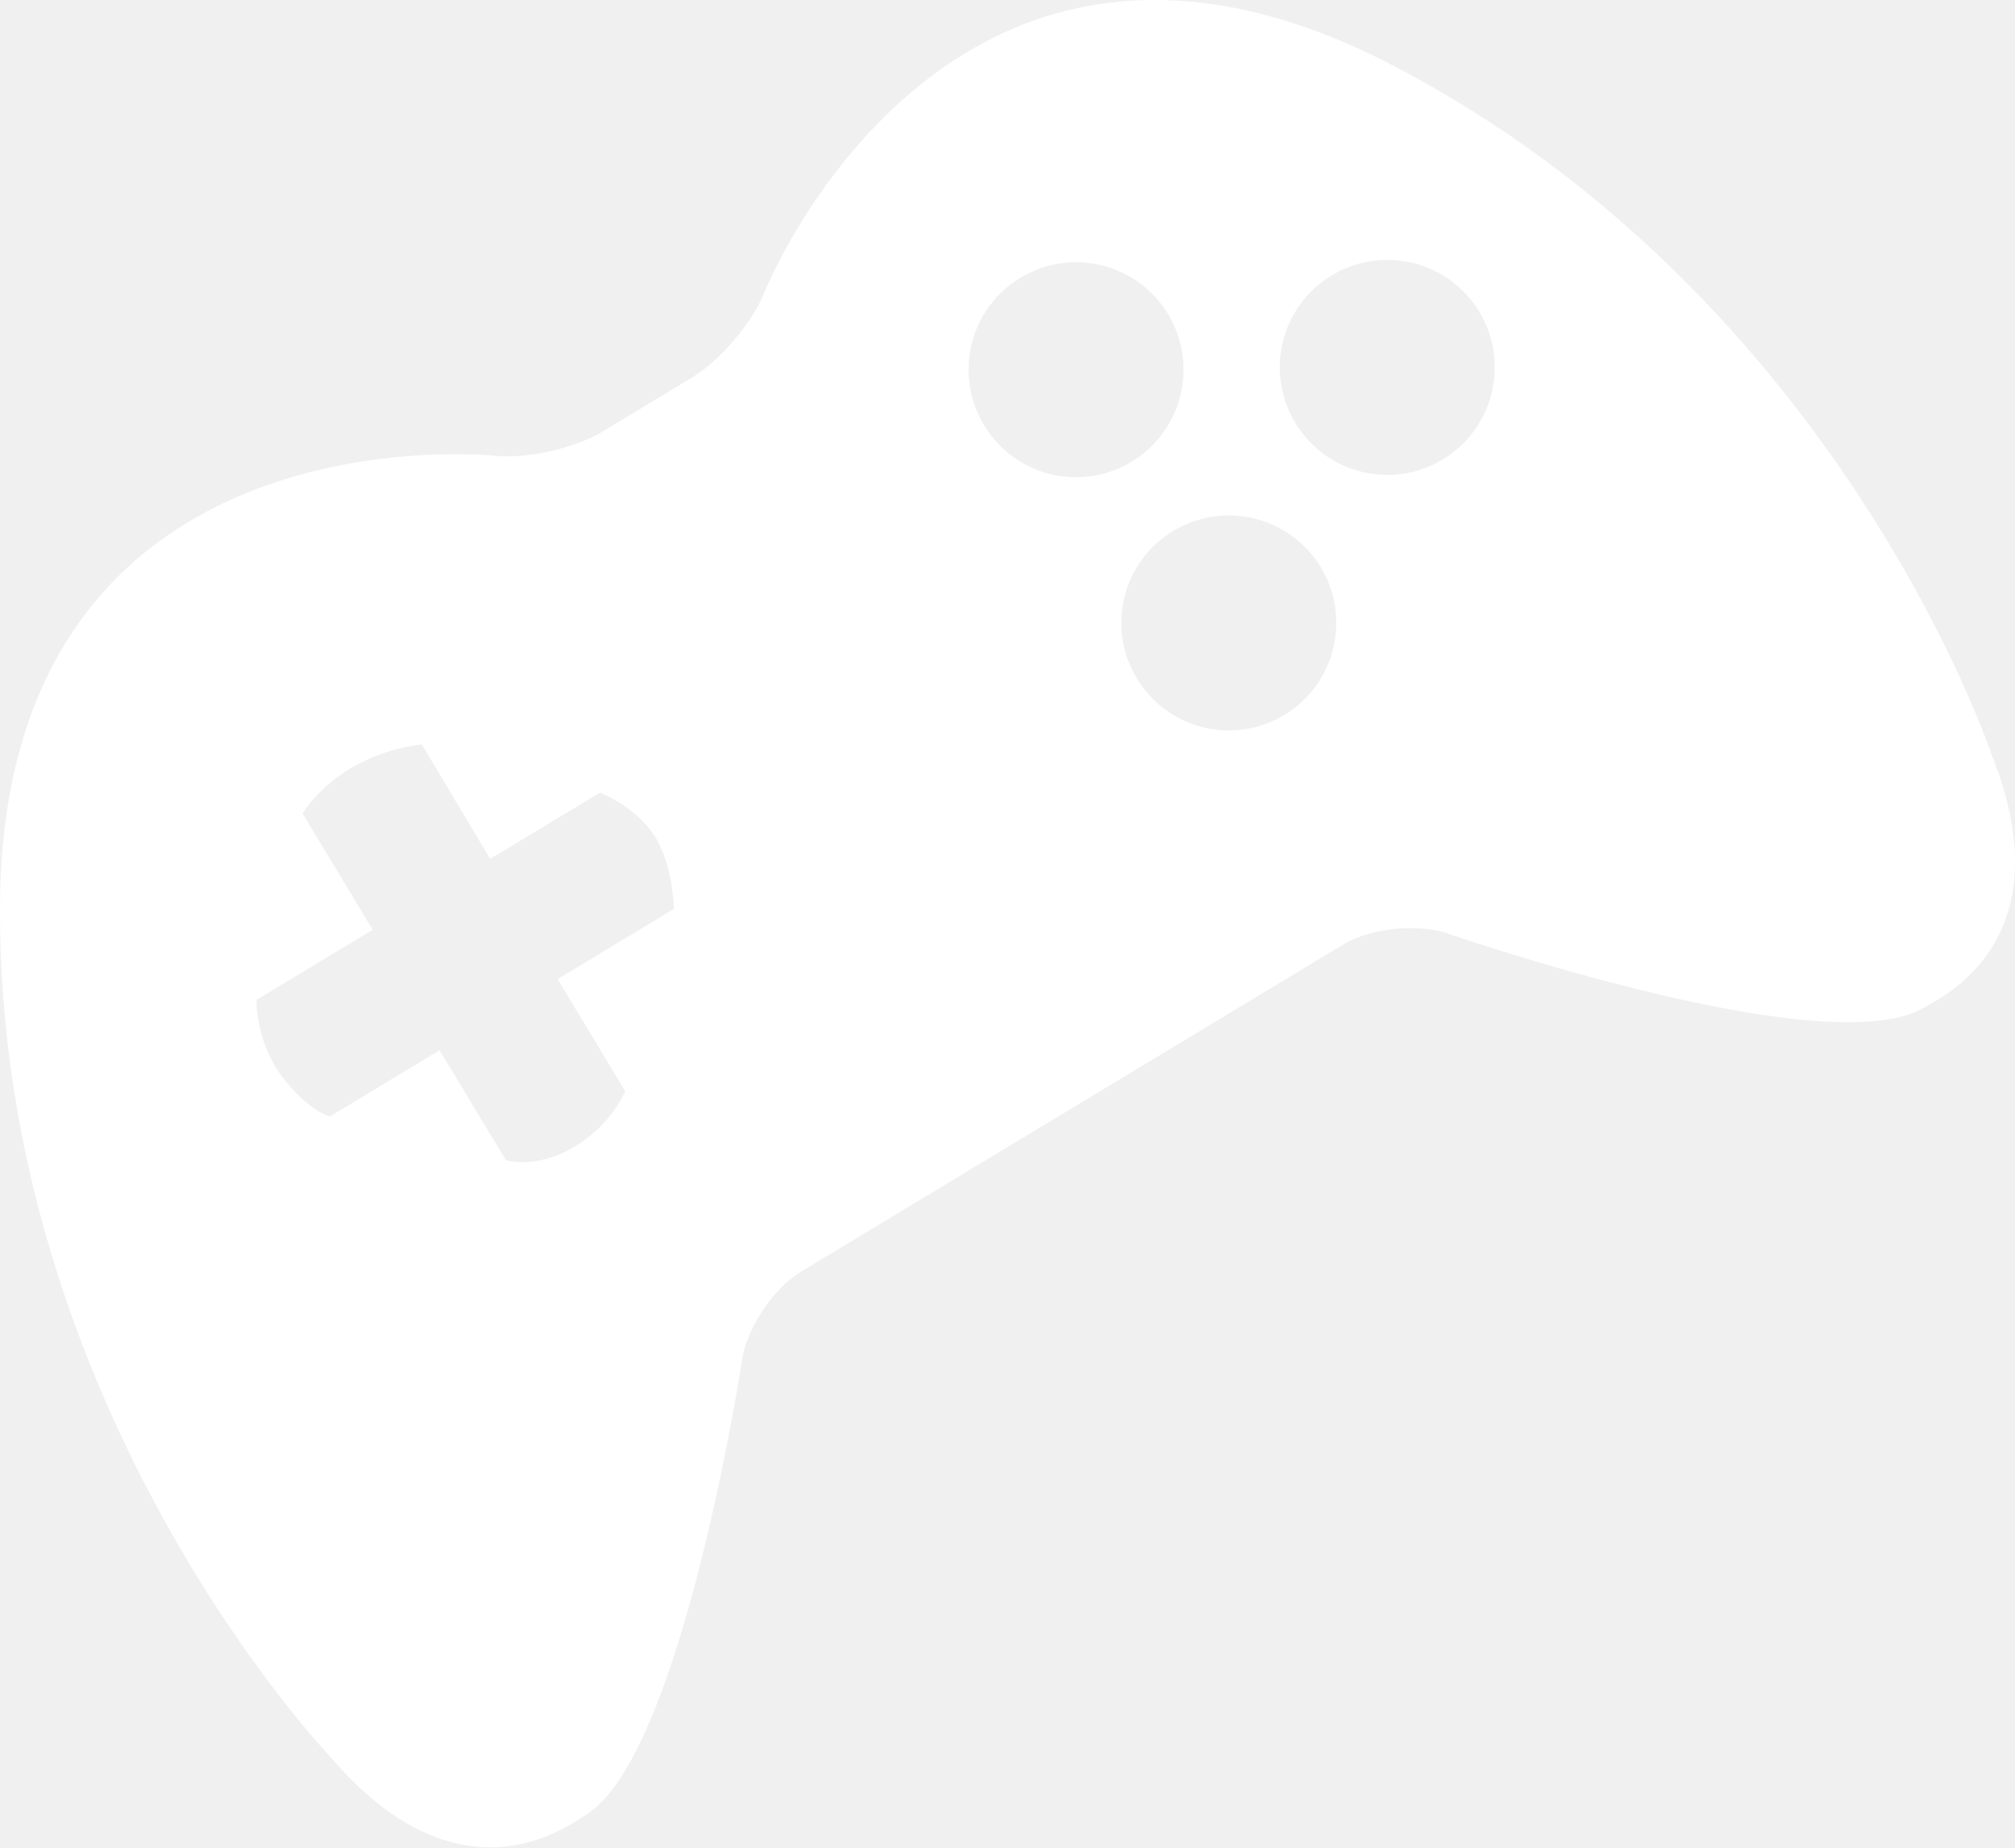
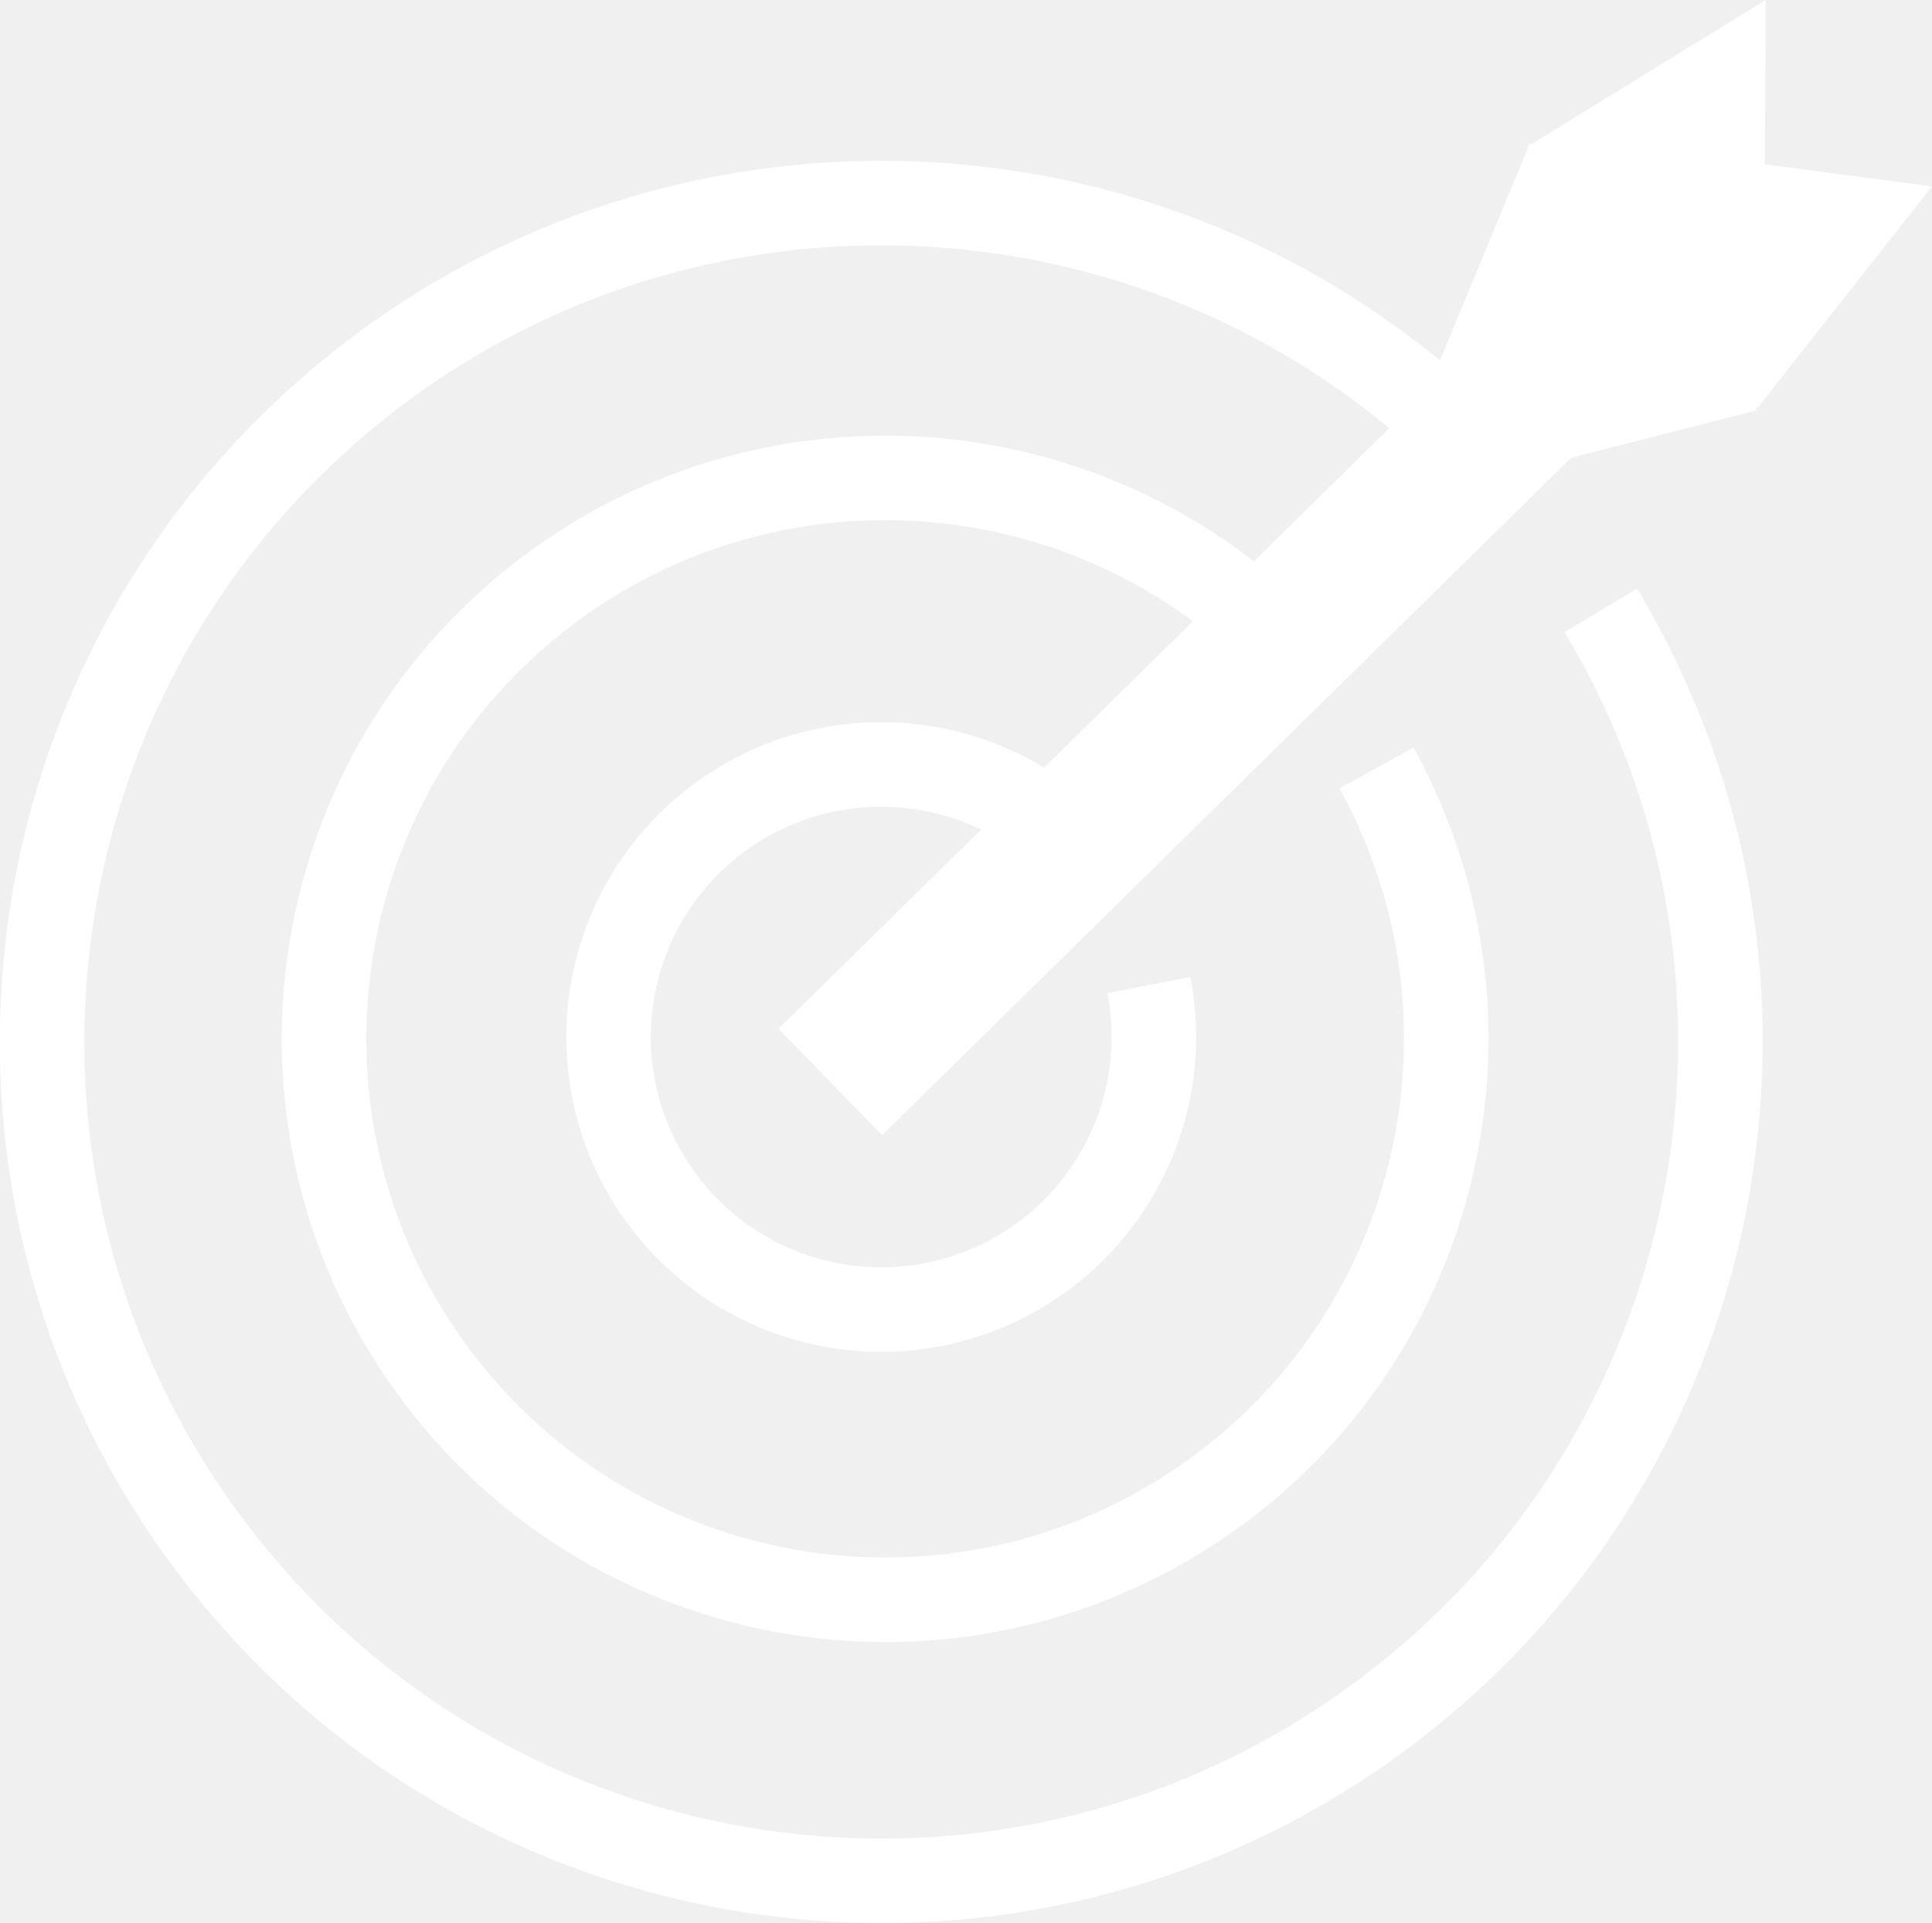
- <svg xmlns="http://www.w3.org/2000/svg" width="40.298" height="36.948" id="svg2" version="1.1" xml:space="preserve">
-   <defs id="defs4" />
-   <g id="layer1" transform="translate(-596.1125,-502.2988)">
-     <g transform="matrix(0.5590506,0,0,0.5590506,547.7244,271.1486)" id="g5569">
-       <path style="fill:#ffffff" d="m 136.413,415.827 c -15.968,-8.339 -22.52,8.116 -22.52,8.116 -0.426,1.065 -1.577,2.423 -2.558,3.018 l -3.235,1.955 c -0.981,0.593 -2.72,0.978 -3.859,0.858 0,0 -17.614,-1.881 -17.687,16.134 -0.073,18.009 11.812,30.405 11.812,30.405 2.685,3.171 5.965,4.389 9.309,1.97 3.334,-2.411 5.427,-16.175 5.427,-16.175 0.174,-1.135 1.121,-2.548 2.1,-3.139 l 19.399,-11.706 c 0.981,-0.592 2.671,-0.769 3.755,-0.393 0,0 13.152,4.568 16.846,2.74 3.695,-1.827 4.15,-5.302 2.595,-9.151 -8.6e-4,5.2e-4 -5.416,-16.295 -21.383,-24.631 z m -25.752,30.162 -4.16,2.509 2.419,4.009 c 0,0 -0.475,1.204 -1.849,2.009 -1.373,0.801 -2.42,0.459 -2.42,0.459 l -2.371,-3.93 -3.929,2.37 c 0,0 -0.794,-0.207 -1.723,-1.451 -0.928,-1.246 -0.902,-2.721 -0.902,-2.721 l 4.161,-2.51 -2.509,-4.16 c 0,0 0.579,-0.975 1.831,-1.682 1.255,-0.705 2.437,-0.786 2.437,-0.786 l 2.445,4.091 3.929,-2.37 c 0,0 1.218,0.467 1.916,1.497 0.699,1.031 0.725,2.665 0.725,2.665 z m 21.838,-6.94 c -1.822,1.099 -4.179,0.512 -5.277,-1.308 -1.1,-1.823 -0.518,-4.179 1.304,-5.278 1.814,-1.094 4.18,-0.517 5.28,1.306 1.098,1.821 0.506,4.185 -1.308,5.28 z m -5.465,-9.06 c -1.822,1.099 -4.178,0.513 -5.276,-1.307 -1.1,-1.823 -0.518,-4.179 1.304,-5.278 1.814,-1.094 4.18,-0.517 5.28,1.306 1.098,1.821 0.506,4.184 -1.308,5.279 z m 11.134,-0.083 c -1.822,1.099 -4.178,0.513 -5.277,-1.308 -1.099,-1.822 -0.518,-4.179 1.304,-5.278 1.814,-1.094 4.181,-0.516 5.28,1.306 1.098,1.821 0.506,4.185 -1.308,5.28 z" id="path5573" />
+ <svg xmlns="http://www.w3.org/2000/svg" xmlns:xlink="http://www.w3.org/1999/xlink" width="45.7" height="45.497" id="svg2" version="1.1" xml:space="preserve">
+   <defs id="defs4">
+     <linearGradient id="swatch9470">
+       <stop style="stop-color:#000000;stop-opacity:1;" offset="0" id="stop9470" />
+     </linearGradient>
+     <linearGradient id="swatch9468">
+       <stop style="stop-color:#000000;stop-opacity:1;" offset="0" id="stop9468" />
+     </linearGradient>
+     <linearGradient id="swatch9466">
+       <stop style="stop-color:#000000;stop-opacity:1;" offset="0" id="stop9466" />
+     </linearGradient>
+     <linearGradient id="swatch9465">
+       <stop style="stop-color:#000000;stop-opacity:1;" offset="0" id="stop9465" />
+     </linearGradient>
+     <linearGradient id="swatch9463">
+       <stop style="stop-color:#ffffff;stop-opacity:1;" offset="0" id="stop9463" />
+     </linearGradient>
+     <linearGradient id="swatch9458">
+       <stop style="stop-color:#000000;stop-opacity:1;" offset="0" id="stop9458" />
+     </linearGradient>
+     <linearGradient xlink:href="#swatch9463" id="linearGradient9515" gradientUnits="userSpaceOnUse" gradientTransform="matrix(0.3922261,0,0,1.047253,-1783.093,309.8931)" x1="1411.448" y1="392.702" x2="1425.109" y2="392.702" />
+   </defs>
+   <g id="layer1" transform="translate(-1530.761,-151.5702)">
+     <g id="g9515" style="stroke-width:2;stroke-dasharray:none" transform="translate(120)">
+       <g id="g9514" transform="matrix(0.6198435,0,0,0.6198435,589.7157,-62.46088)" style="stroke-width:3.227;stroke-dasharray:none">
+         <path style="fill:none;stroke:#ffffff;stroke-width:3.227;stroke-dasharray:none;stroke-opacity:1" id="path9508" d="m 1385.69,368.598 a 32.022,32.022 0 0 1 -9.254,42.814 32.022,32.022 0 0 1 -43.321,-6.475 32.022,32.022 0 0 1 3.669,-43.648 32.022,32.022 0 0 1 43.794,0.849" />
+         <path style="fill:none;fill-opacity:0;stroke:#ffffff;stroke-width:3.227;stroke-dasharray:none;stroke-opacity:1" id="path9509" d="m 1368.442,382.901 a 10.403,10.403 0 0 1 -6.71,11.778 10.403,10.403 0 0 1 -12.657,-4.854 10.403,10.403 0 0 1 2.886,-13.245 10.403,10.403 0 0 1 13.529,0.853" />
+         <path style="fill:#ffffff;fill-opacity:0;stroke:#ffffff;stroke-width:3.227;stroke-dasharray:none;stroke-opacity:1" id="path9510" d="m 1377.13,374.615 a 21.412,21.412 0 0 1 -7.063,28.277 21.412,21.412 0 0 1 -28.72,-4.965 21.412,21.412 0 0 1 2.839,-29.007 21.412,21.412 0 0 1 29.137,0.698" />
+         <rect style="fill:url(#linearGradient9515);stroke:none;stroke-width:3.227;stroke-dasharray:none;stroke-opacity:1" id="rect9510" width="5.672" height="48.83" x="-1229.486" y="702.717" rx="0.601" ry="0" transform="matrix(-0.6972269,-0.7168505,0.7129933,-0.7011709,0,0)" />
+         <path style="fill:#ffffff;fill-opacity:1;stroke:none;stroke-width:3.501;stroke-dasharray:none;stroke-opacity:1" id="path9511" d="m 1415.139,1414.876 3.56,4.119 3.56,4.119 -5.347,1.024 -5.347,1.024 1.787,-5.142 z" transform="matrix(0.7970575,0,0,1.065411,258.0095,-1155.238)" />
+         <path style="fill:#ffffff;fill-opacity:1;stroke:none;stroke-width:3.339;stroke-dasharray:none;stroke-opacity:1" id="path9512" d="m 1415.139,1414.876 3.56,4.119 3.56,4.119 -5.347,1.024 -5.347,1.024 1.787,-5.142 z" transform="matrix(1.055278,0,0,0.885049,-110.3806,-901.4723)" />
+         <path style="fill:#ffffff;fill-opacity:1;stroke:none;stroke-width:3.259;stroke-dasharray:none;stroke-opacity:1" id="path9513" d="m 1415.139,1414.876 3.56,4.119 3.56,4.119 -5.347,1.024 -5.347,1.024 1.787,-5.142 z" transform="matrix(0.7490574,-0.6495435,0.6625051,0.7344024,-609.8447,231.0929)" />
+         <path style="fill:#ffffff;fill-opacity:1;stroke:none;stroke-width:3.217;stroke-dasharray:none;stroke-opacity:1" id="path9514" d="m 1415.139,1414.876 3.56,4.119 3.56,4.119 -5.347,1.024 -5.347,1.024 1.787,-5.142 z" transform="matrix(0.726908,0.6857404,-0.6351107,0.7848556,1261.908,-1735.593)" />
+         <rect style="fill:#ffffff;fill-opacity:1;stroke:none;stroke-width:3.227;stroke-dasharray:none;stroke-opacity:1" id="rect9514" width="8.388" height="10.164" x="1383.403" y="350.864" rx="0.562" />
+       </g>
    </g>
  </g>
</svg>
